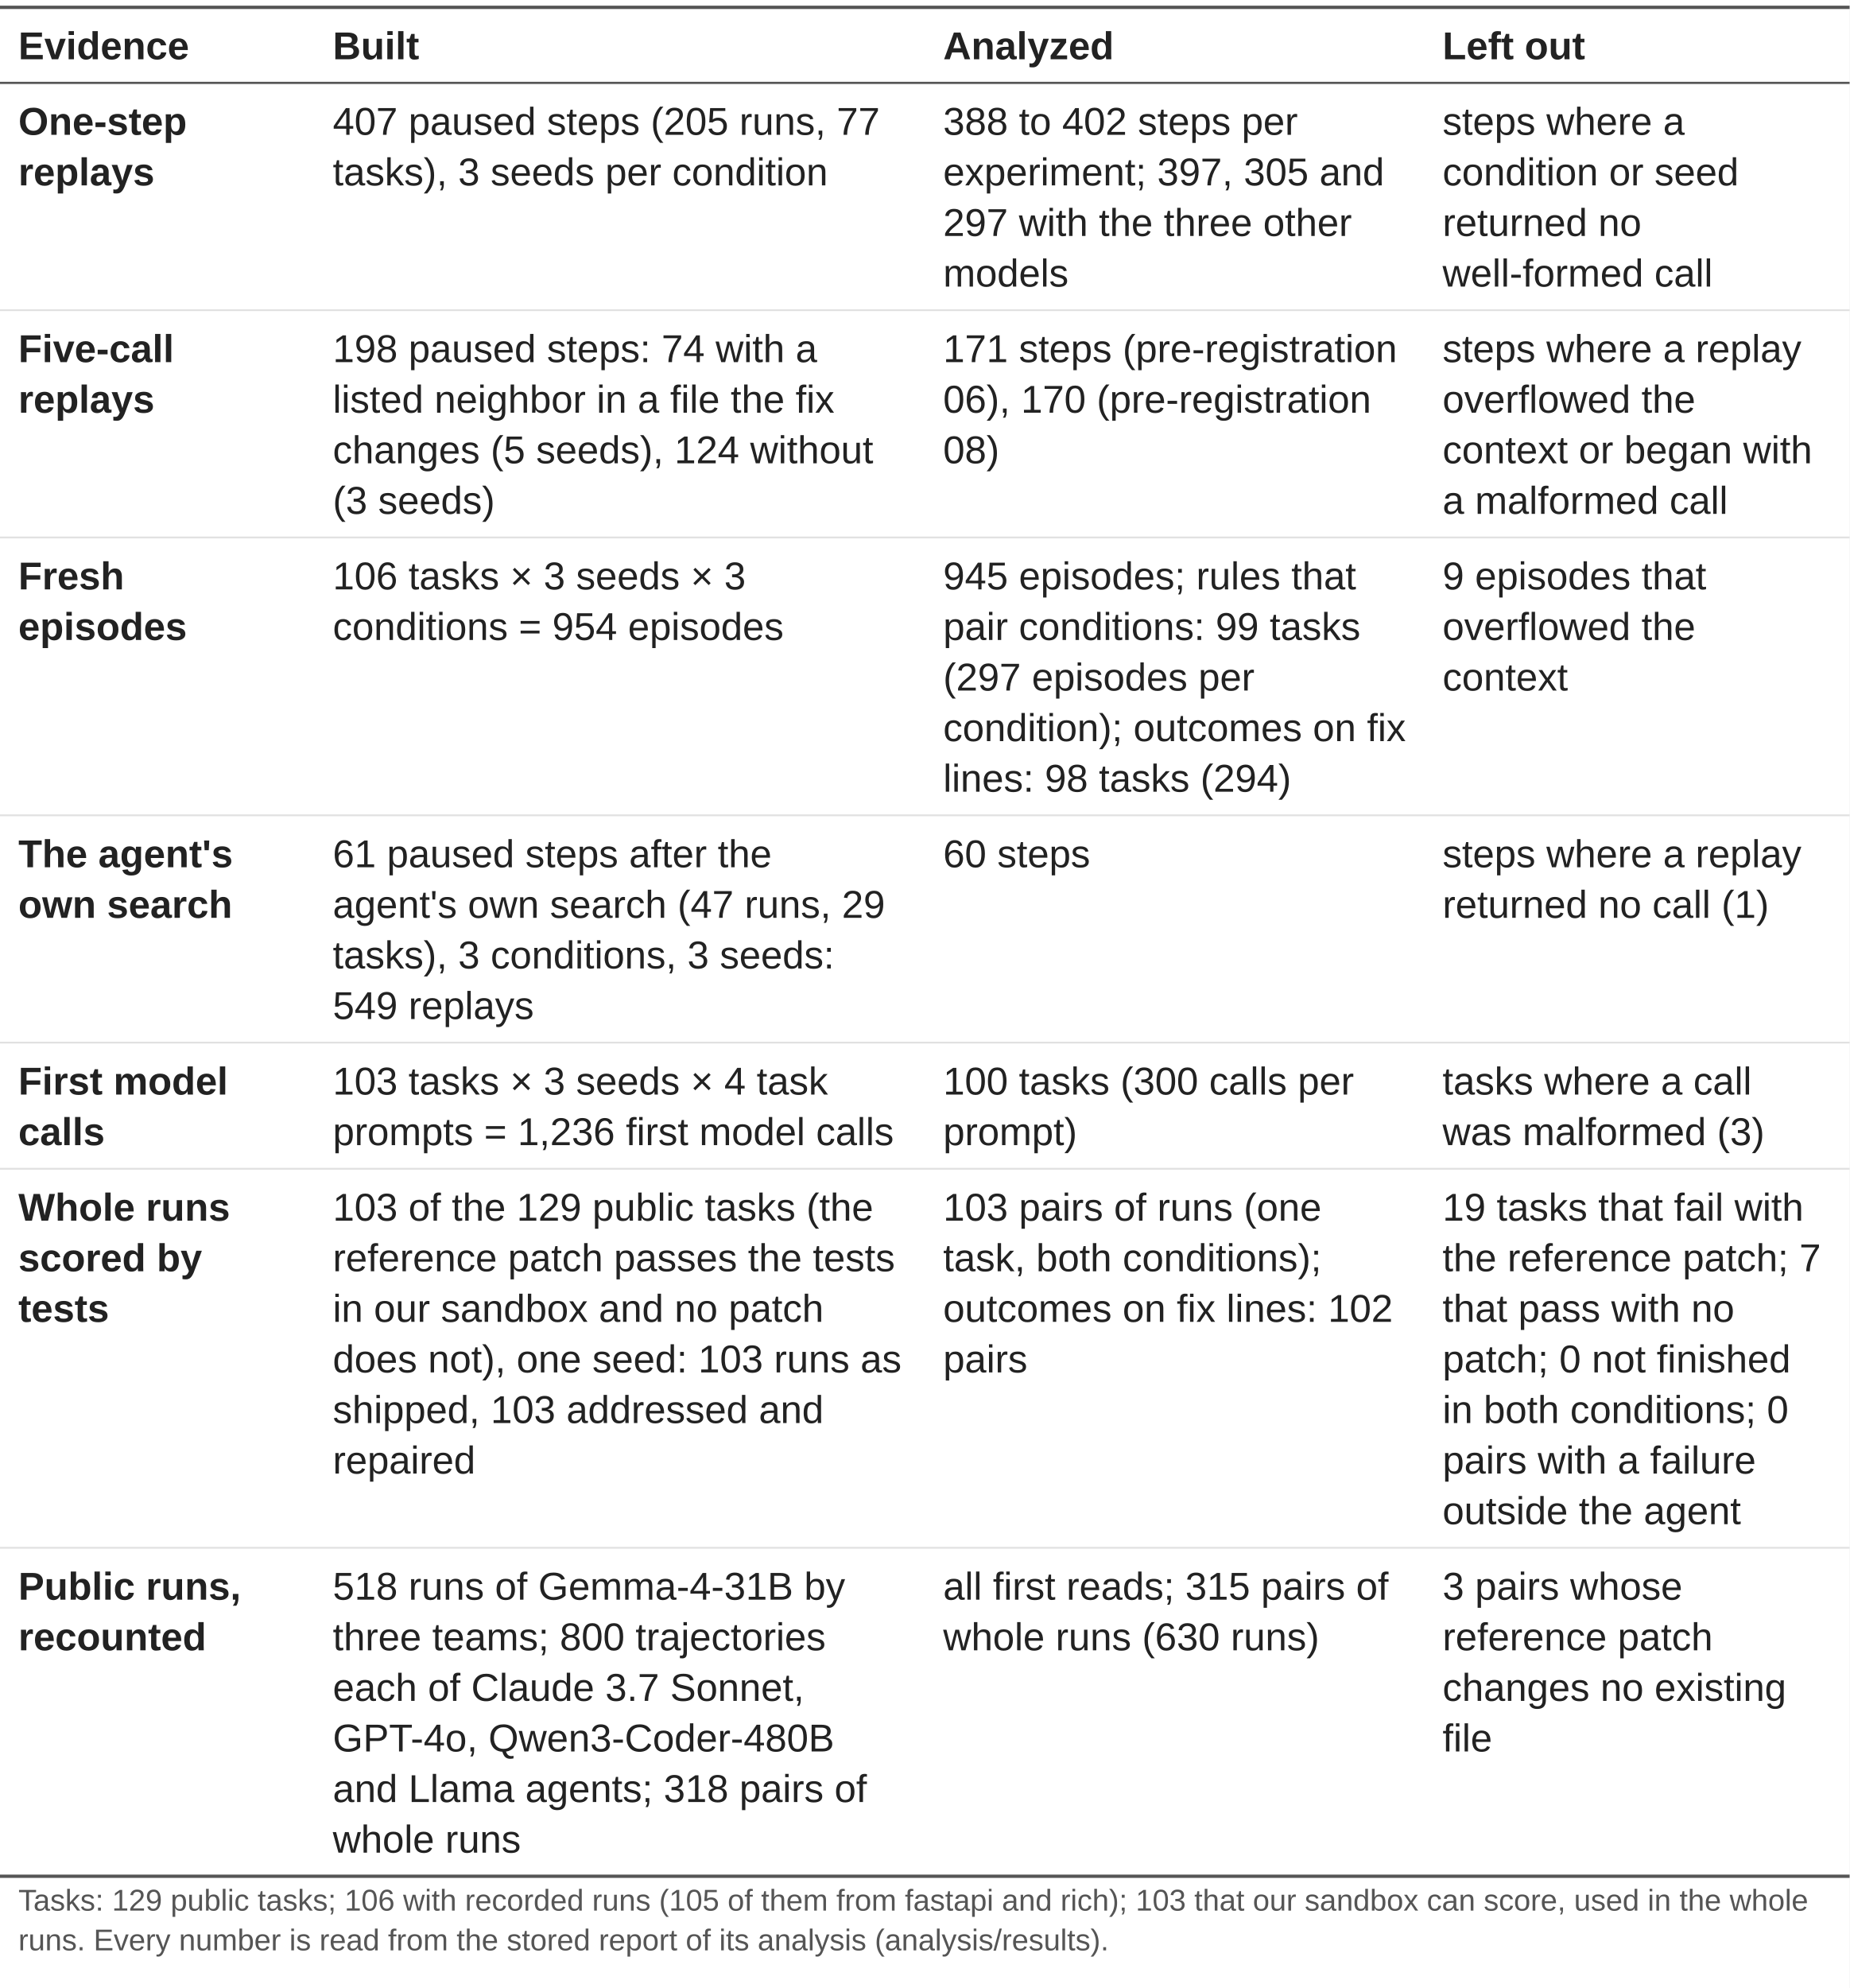
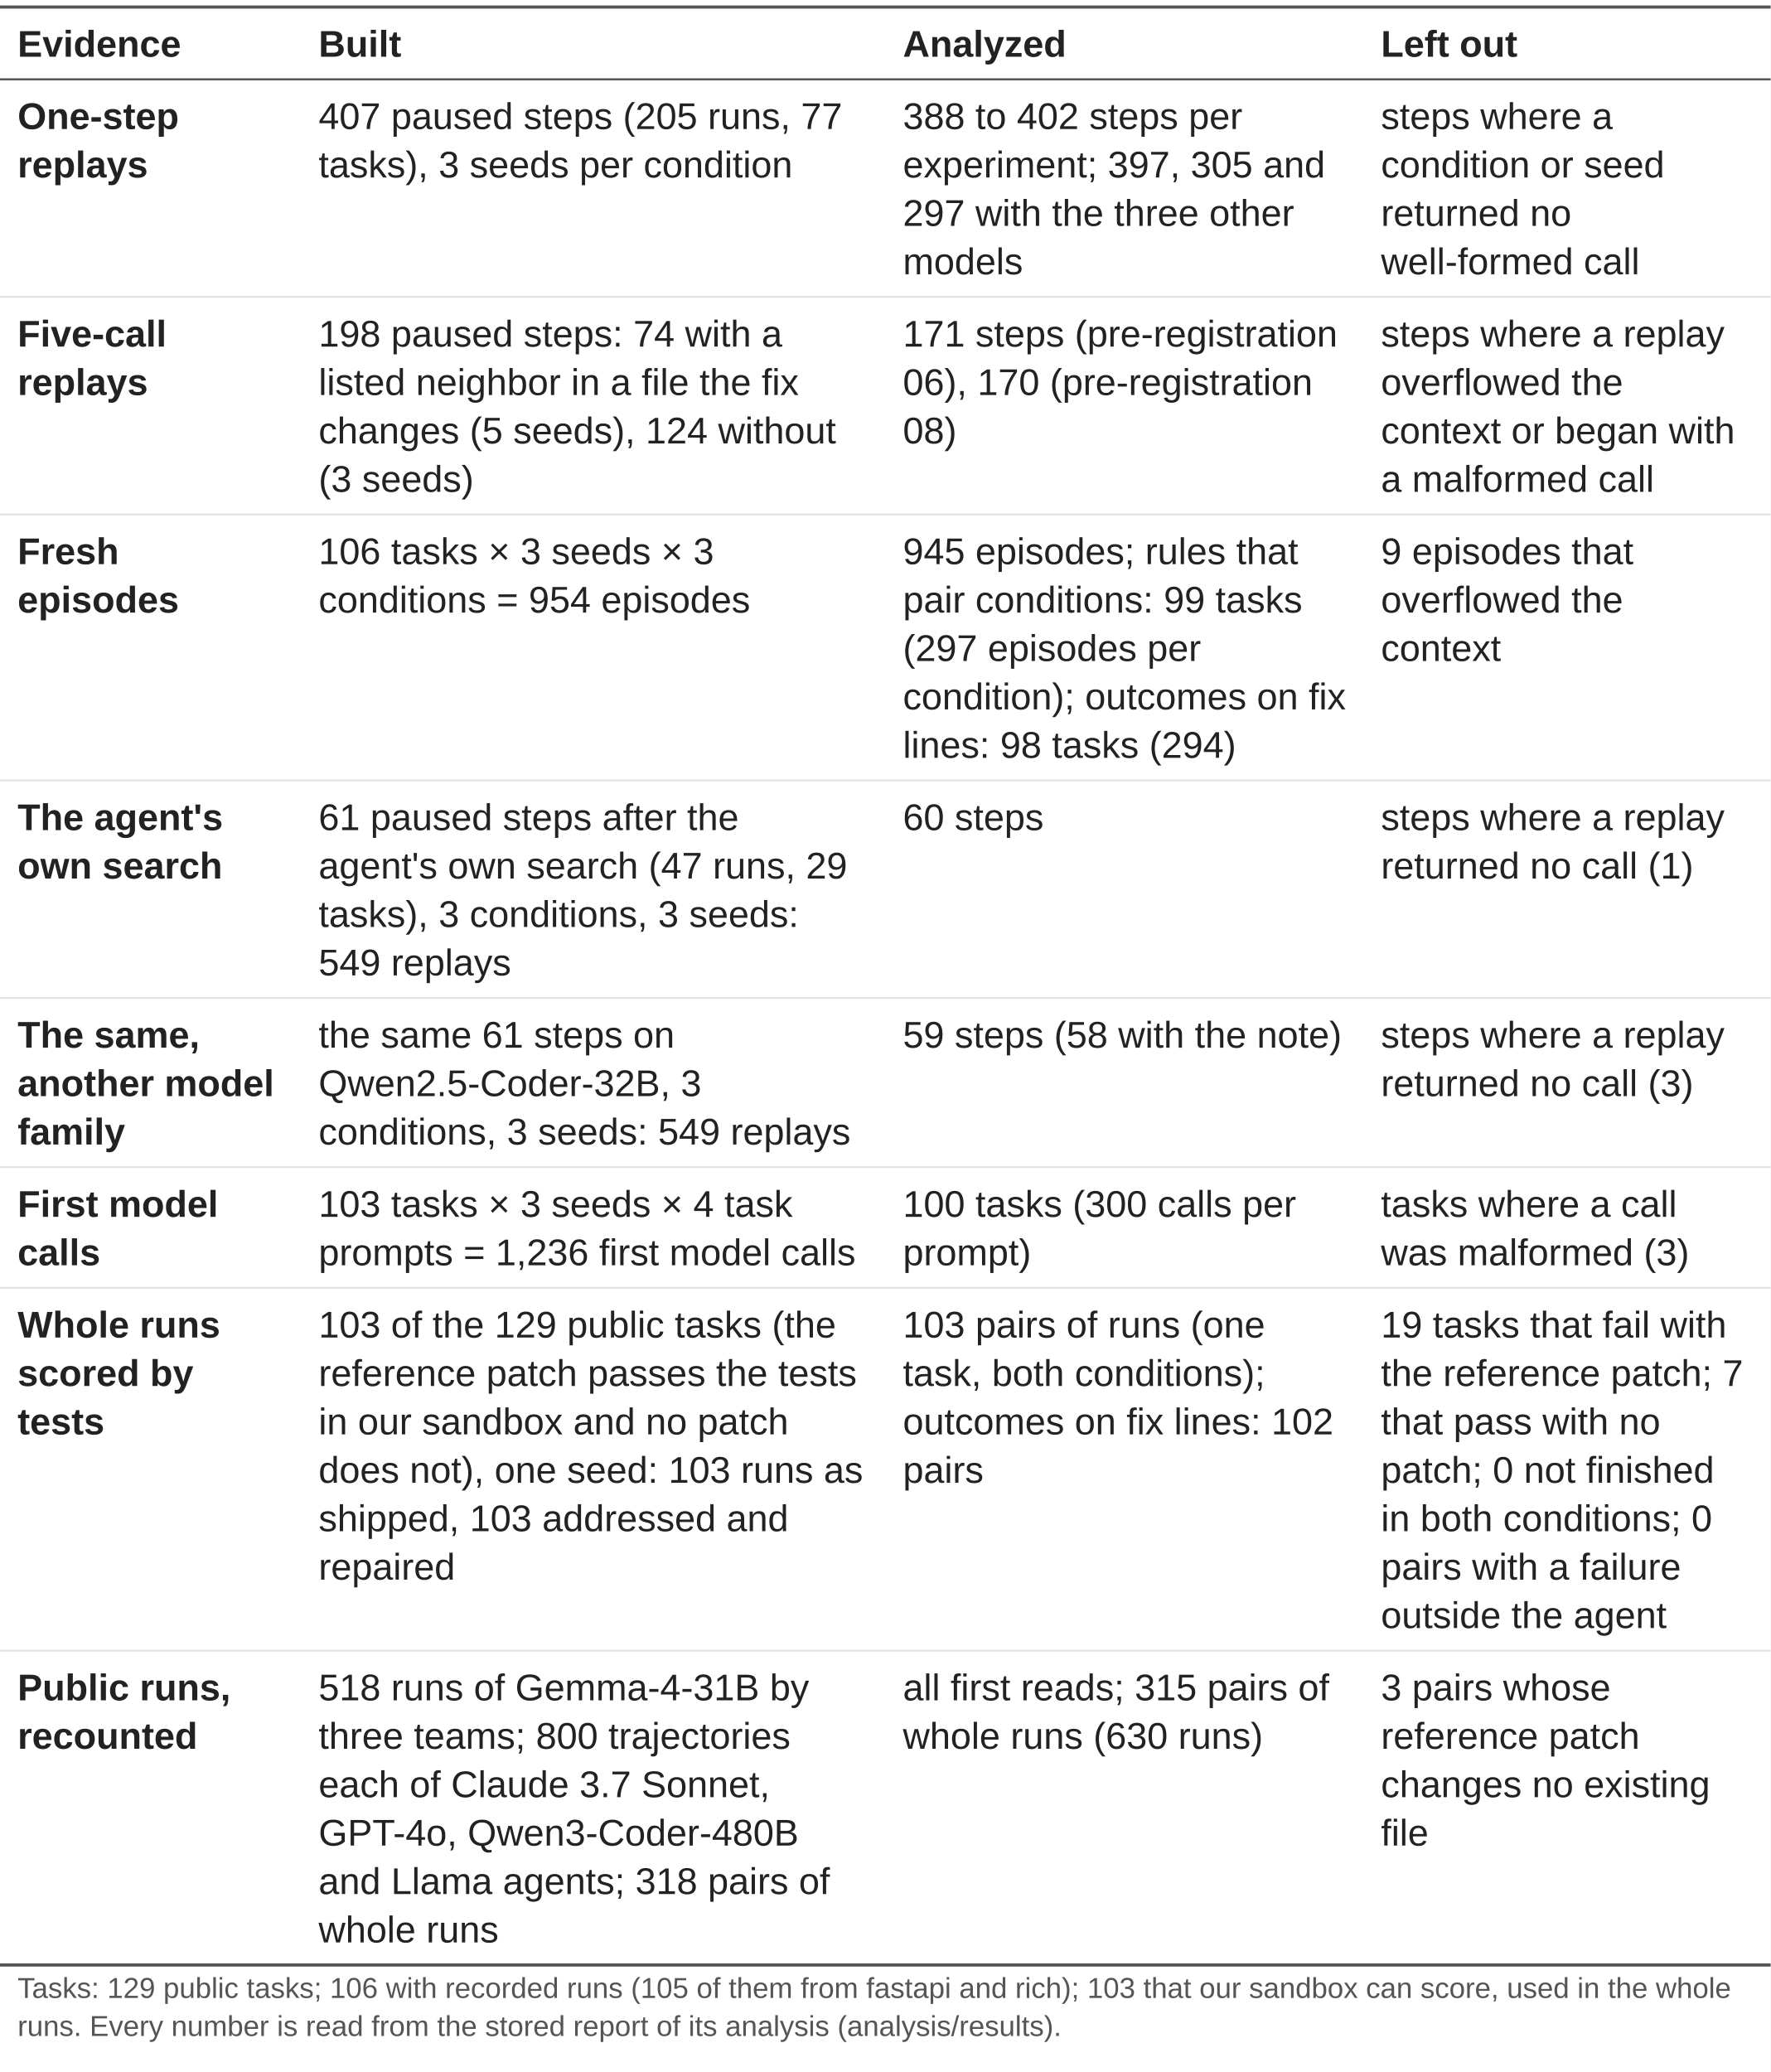
- <svg xmlns="http://www.w3.org/2000/svg" width="504pt" height="541.588pt" viewBox="0 0 504 541.588" version="1.1">
+ <svg xmlns="http://www.w3.org/2000/svg" width="504pt" height="589.728pt" viewBox="0 0 504 589.728" version="1.1">
  <defs>
    <style type="text/css">*{stroke-linejoin: round; stroke-linecap: butt}</style>
  </defs>
  <g id="figure_1">
    <g id="patch_1">
-       <path d="M 0 541.588  L 504 541.588  L 504 0  L 0 0  z " style="fill: #ffffff" />
+       <path d="M 0 589.728  L 504 589.728  L 504 0  L 0 0  z " style="fill: #ffffff" />
    </g>
    <g id="axes_1">
      <g id="line2d_1">
-         <path d="M 0 2  L 504 2  " clip-path="url(#p52f5d460af)" style="fill: none; stroke: #555555; stroke-width: 0.9; stroke-linecap: square" />
+         <path d="M 0 2  L 504 2  " clip-path="url(#p29c389ca75)" style="fill: none; stroke: #555555; stroke-width: 0.9; stroke-linecap: square" />
      </g>
      <g id="line2d_2">
-         <path d="M 0 22.58  L 504 22.58  " clip-path="url(#p52f5d460af)" style="fill: none; stroke: #555555; stroke-width: 0.6; stroke-linecap: square" />
+         <path d="M 0 22.58  L 504 22.58  " clip-path="url(#p29c389ca75)" style="fill: none; stroke: #555555; stroke-width: 0.6; stroke-linecap: square" />
      </g>
      <g id="line2d_3">
-         <path d="M 0 84.5  L 504 84.5  " clip-path="url(#p52f5d460af)" style="fill: none; stroke: #e1e1e1; stroke-width: 0.5; stroke-linecap: square" />
+         <path d="M 0 84.5  L 504 84.5  " clip-path="url(#p29c389ca75)" style="fill: none; stroke: #e1e1e1; stroke-width: 0.5; stroke-linecap: square" />
      </g>
      <g id="line2d_4">
-         <path d="M 0 146.42  L 504 146.42  " clip-path="url(#p52f5d460af)" style="fill: none; stroke: #e1e1e1; stroke-width: 0.5; stroke-linecap: square" />
+         <path d="M 0 146.42  L 504 146.42  " clip-path="url(#p29c389ca75)" style="fill: none; stroke: #e1e1e1; stroke-width: 0.5; stroke-linecap: square" />
      </g>
      <g id="line2d_5">
-         <path d="M 0 222.12  L 504 222.12  " clip-path="url(#p52f5d460af)" style="fill: none; stroke: #e1e1e1; stroke-width: 0.5; stroke-linecap: square" />
+         <path d="M 0 222.12  L 504 222.12  " clip-path="url(#p29c389ca75)" style="fill: none; stroke: #e1e1e1; stroke-width: 0.5; stroke-linecap: square" />
      </g>
      <g id="line2d_6">
-         <path d="M 0 284.04  L 504 284.04  " clip-path="url(#p52f5d460af)" style="fill: none; stroke: #e1e1e1; stroke-width: 0.5; stroke-linecap: square" />
+         <path d="M 0 284.04  L 504 284.04  " clip-path="url(#p29c389ca75)" style="fill: none; stroke: #e1e1e1; stroke-width: 0.5; stroke-linecap: square" />
      </g>
      <g id="line2d_7">
-         <path d="M 0 318.4  L 504 318.4  " clip-path="url(#p52f5d460af)" style="fill: none; stroke: #e1e1e1; stroke-width: 0.5; stroke-linecap: square" />
+         <path d="M 0 332.18  L 504 332.18  " clip-path="url(#p29c389ca75)" style="fill: none; stroke: #e1e1e1; stroke-width: 0.5; stroke-linecap: square" />
      </g>
      <g id="line2d_8">
-         <path d="M 0 421.66  L 504 421.66  " clip-path="url(#p52f5d460af)" style="fill: none; stroke: #e1e1e1; stroke-width: 0.5; stroke-linecap: square" />
+         <path d="M 0 366.54  L 504 366.54  " clip-path="url(#p29c389ca75)" style="fill: none; stroke: #e1e1e1; stroke-width: 0.5; stroke-linecap: square" />
      </g>
      <g id="line2d_9">
-         <path d="M 0 511.14  L 504 511.14  " clip-path="url(#p52f5d460af)" style="fill: none; stroke: #e1e1e1; stroke-width: 0.5; stroke-linecap: square" />
+         <path d="M 0 469.8  L 504 469.8  " clip-path="url(#p29c389ca75)" style="fill: none; stroke: #e1e1e1; stroke-width: 0.5; stroke-linecap: square" />
      </g>
      <g id="line2d_10">
-         <path d="M 0 511.14  L 504 511.14  " clip-path="url(#p52f5d460af)" style="fill: none; stroke: #555555; stroke-width: 0.9; stroke-linecap: square" />
+         <path d="M 0 559.28  L 504 559.28  " clip-path="url(#p29c389ca75)" style="fill: none; stroke: #e1e1e1; stroke-width: 0.5; stroke-linecap: square" />
+       </g>
+       <g id="line2d_11">
+         <path d="M 0 559.28  L 504 559.28  " clip-path="url(#p29c389ca75)" style="fill: none; stroke: #555555; stroke-width: 0.9; stroke-linecap: square" />
      </g>
      <g id="text_1">
        <text style="font-weight: 700; font-size: 10.6px; font-family: 'Arial', 'Helvetica', 'DejaVu Sans', sans-serif; text-anchor: start; fill: #222222" x="5" y="16.148" transform="rotate(-0 5 16.1484)">Evidence</text>
      </g>
      <g id="text_2">
        <text style="font-weight: 700; font-size: 10.6px; font-family: 'Arial', 'Helvetica', 'DejaVu Sans', sans-serif; text-anchor: start; fill: #222222" x="90.68" y="16.148" transform="rotate(-0 90.68 16.1484)">Built</text>
      </g>
      <g id="text_3">
        <text style="font-weight: 700; font-size: 10.6px; font-family: 'Arial', 'Helvetica', 'DejaVu Sans', sans-serif; text-anchor: start; fill: #222222" x="257" y="16.148" transform="rotate(-0 257 16.1484)">Analyzed</text>
      </g>
      <g id="text_4">
        <text style="font-weight: 700; font-size: 10.6px; font-family: 'Arial', 'Helvetica', 'DejaVu Sans', sans-serif; text-anchor: start; fill: #222222" x="393.08" y="16.148" transform="rotate(-0 393.08 16.1484)">Left out</text>
      </g>
      <g id="text_5">
        <text style="font-weight: 700; font-size: 10.6px; font-family: 'Arial', 'Helvetica', 'DejaVu Sans', sans-serif; text-anchor: start; fill: #222222" x="5" y="36.728" transform="rotate(-0 5 36.7284)">One-step</text>
      </g>
      <g id="text_6">
        <text style="font-weight: 700; font-size: 10.6px; font-family: 'Arial', 'Helvetica', 'DejaVu Sans', sans-serif; text-anchor: start; fill: #222222" x="5" y="50.508" transform="rotate(-0 5 50.5084)">replays</text>
      </g>
      <g id="text_7">
        <text style="font-size: 10.6px; font-family: 'Arial', 'Helvetica', 'DejaVu Sans', sans-serif; text-anchor: start; fill: #222222" x="90.68" y="36.728" transform="rotate(-0 90.68 36.7284)">407 paused steps (205 runs, 77</text>
      </g>
      <g id="text_8">
        <text style="font-size: 10.6px; font-family: 'Arial', 'Helvetica', 'DejaVu Sans', sans-serif; text-anchor: start; fill: #222222" x="90.68" y="50.508" transform="rotate(-0 90.68 50.5084)">tasks), 3 seeds per condition</text>
      </g>
      <g id="text_9">
        <text style="font-size: 10.6px; font-family: 'Arial', 'Helvetica', 'DejaVu Sans', sans-serif; text-anchor: start; fill: #222222" x="257" y="36.728" transform="rotate(-0 257 36.7284)">388 to 402 steps per</text>
      </g>
      <g id="text_10">
        <text style="font-size: 10.6px; font-family: 'Arial', 'Helvetica', 'DejaVu Sans', sans-serif; text-anchor: start; fill: #222222" x="257" y="50.508" transform="rotate(-0 257 50.5084)">experiment; 397, 305 and</text>
      </g>
      <g id="text_11">
        <text style="font-size: 10.6px; font-family: 'Arial', 'Helvetica', 'DejaVu Sans', sans-serif; text-anchor: start; fill: #222222" x="257" y="64.288" transform="rotate(-0 257 64.2884)">297 with the three other</text>
      </g>
      <g id="text_12">
        <text style="font-size: 10.6px; font-family: 'Arial', 'Helvetica', 'DejaVu Sans', sans-serif; text-anchor: start; fill: #222222" x="257" y="78.068" transform="rotate(-0 257 78.0684)">models</text>
      </g>
      <g id="text_13">
        <text style="font-size: 10.6px; font-family: 'Arial', 'Helvetica', 'DejaVu Sans', sans-serif; text-anchor: start; fill: #222222" x="393.08" y="36.728" transform="rotate(-0 393.08 36.7284)">steps where a</text>
      </g>
      <g id="text_14">
        <text style="font-size: 10.6px; font-family: 'Arial', 'Helvetica', 'DejaVu Sans', sans-serif; text-anchor: start; fill: #222222" x="393.08" y="50.508" transform="rotate(-0 393.08 50.5084)">condition or seed</text>
      </g>
      <g id="text_15">
        <text style="font-size: 10.6px; font-family: 'Arial', 'Helvetica', 'DejaVu Sans', sans-serif; text-anchor: start; fill: #222222" x="393.08" y="64.288" transform="rotate(-0 393.08 64.2884)">returned no</text>
      </g>
      <g id="text_16">
        <text style="font-size: 10.6px; font-family: 'Arial', 'Helvetica', 'DejaVu Sans', sans-serif; text-anchor: start; fill: #222222" x="393.08" y="78.068" transform="rotate(-0 393.08 78.0684)">well-formed call</text>
      </g>
      <g id="text_17">
        <text style="font-weight: 700; font-size: 10.6px; font-family: 'Arial', 'Helvetica', 'DejaVu Sans', sans-serif; text-anchor: start; fill: #222222" x="5" y="98.648" transform="rotate(-0 5 98.6484)">Five-call</text>
      </g>
      <g id="text_18">
        <text style="font-weight: 700; font-size: 10.6px; font-family: 'Arial', 'Helvetica', 'DejaVu Sans', sans-serif; text-anchor: start; fill: #222222" x="5" y="112.428" transform="rotate(-0 5 112.4284)">replays</text>
      </g>
      <g id="text_19">
        <text style="font-size: 10.6px; font-family: 'Arial', 'Helvetica', 'DejaVu Sans', sans-serif; text-anchor: start; fill: #222222" x="90.68" y="98.648" transform="rotate(-0 90.68 98.6484)">198 paused steps: 74 with a</text>
      </g>
      <g id="text_20">
        <text style="font-size: 10.6px; font-family: 'Arial', 'Helvetica', 'DejaVu Sans', sans-serif; text-anchor: start; fill: #222222" x="90.68" y="112.428" transform="rotate(-0 90.68 112.4284)">listed neighbor in a file the fix</text>
      </g>
      <g id="text_21">
        <text style="font-size: 10.6px; font-family: 'Arial', 'Helvetica', 'DejaVu Sans', sans-serif; text-anchor: start; fill: #222222" x="90.68" y="126.208" transform="rotate(-0 90.68 126.2084)">changes (5 seeds), 124 without</text>
      </g>
      <g id="text_22">
        <text style="font-size: 10.6px; font-family: 'Arial', 'Helvetica', 'DejaVu Sans', sans-serif; text-anchor: start; fill: #222222" x="90.68" y="139.988" transform="rotate(-0 90.68 139.9884)">(3 seeds)</text>
      </g>
      <g id="text_23">
        <text style="font-size: 10.6px; font-family: 'Arial', 'Helvetica', 'DejaVu Sans', sans-serif; text-anchor: start; fill: #222222" x="257" y="98.648" transform="rotate(-0 257 98.6484)">171 steps (pre-registration</text>
      </g>
      <g id="text_24">
        <text style="font-size: 10.6px; font-family: 'Arial', 'Helvetica', 'DejaVu Sans', sans-serif; text-anchor: start; fill: #222222" x="257" y="112.428" transform="rotate(-0 257 112.4284)">06), 170 (pre-registration</text>
      </g>
      <g id="text_25">
        <text style="font-size: 10.6px; font-family: 'Arial', 'Helvetica', 'DejaVu Sans', sans-serif; text-anchor: start; fill: #222222" x="257" y="126.208" transform="rotate(-0 257 126.2084)">08)</text>
      </g>
      <g id="text_26">
        <text style="font-size: 10.6px; font-family: 'Arial', 'Helvetica', 'DejaVu Sans', sans-serif; text-anchor: start; fill: #222222" x="393.08" y="98.648" transform="rotate(-0 393.08 98.6484)">steps where a replay</text>
      </g>
      <g id="text_27">
        <text style="font-size: 10.6px; font-family: 'Arial', 'Helvetica', 'DejaVu Sans', sans-serif; text-anchor: start; fill: #222222" x="393.08" y="112.428" transform="rotate(-0 393.08 112.4284)">overflowed the</text>
      </g>
      <g id="text_28">
        <text style="font-size: 10.6px; font-family: 'Arial', 'Helvetica', 'DejaVu Sans', sans-serif; text-anchor: start; fill: #222222" x="393.08" y="126.208" transform="rotate(-0 393.08 126.2084)">context or began with</text>
      </g>
      <g id="text_29">
        <text style="font-size: 10.6px; font-family: 'Arial', 'Helvetica', 'DejaVu Sans', sans-serif; text-anchor: start; fill: #222222" x="393.08" y="139.988" transform="rotate(-0 393.08 139.9884)">a malformed call</text>
      </g>
      <g id="text_30">
        <text style="font-weight: 700; font-size: 10.6px; font-family: 'Arial', 'Helvetica', 'DejaVu Sans', sans-serif; text-anchor: start; fill: #222222" x="5" y="160.568" transform="rotate(-0 5 160.5684)">Fresh</text>
      </g>
      <g id="text_31">
        <text style="font-weight: 700; font-size: 10.6px; font-family: 'Arial', 'Helvetica', 'DejaVu Sans', sans-serif; text-anchor: start; fill: #222222" x="5" y="174.348" transform="rotate(-0 5 174.3484)">episodes</text>
      </g>
      <g id="text_32">
        <text style="font-size: 10.6px; font-family: 'Arial', 'Helvetica', 'DejaVu Sans', sans-serif; text-anchor: start; fill: #222222" x="90.68" y="160.568" transform="rotate(-0 90.68 160.5684)">106 tasks × 3 seeds × 3</text>
      </g>
      <g id="text_33">
        <text style="font-size: 10.6px; font-family: 'Arial', 'Helvetica', 'DejaVu Sans', sans-serif; text-anchor: start; fill: #222222" x="90.68" y="174.348" transform="rotate(-0 90.68 174.3484)">conditions = 954 episodes</text>
      </g>
      <g id="text_34">
        <text style="font-size: 10.6px; font-family: 'Arial', 'Helvetica', 'DejaVu Sans', sans-serif; text-anchor: start; fill: #222222" x="257" y="160.568" transform="rotate(-0 257 160.5684)">945 episodes; rules that</text>
      </g>
      <g id="text_35">
        <text style="font-size: 10.6px; font-family: 'Arial', 'Helvetica', 'DejaVu Sans', sans-serif; text-anchor: start; fill: #222222" x="257" y="174.348" transform="rotate(-0 257 174.3484)">pair conditions: 99 tasks</text>
      </g>
      <g id="text_36">
        <text style="font-size: 10.6px; font-family: 'Arial', 'Helvetica', 'DejaVu Sans', sans-serif; text-anchor: start; fill: #222222" x="257" y="188.128" transform="rotate(-0 257 188.1284)">(297 episodes per</text>
      </g>
      <g id="text_37">
        <text style="font-size: 10.6px; font-family: 'Arial', 'Helvetica', 'DejaVu Sans', sans-serif; text-anchor: start; fill: #222222" x="257" y="201.908" transform="rotate(-0 257 201.9084)">condition); outcomes on fix</text>
      </g>
      <g id="text_38">
        <text style="font-size: 10.6px; font-family: 'Arial', 'Helvetica', 'DejaVu Sans', sans-serif; text-anchor: start; fill: #222222" x="257" y="215.688" transform="rotate(-0 257 215.6884)">lines: 98 tasks (294)</text>
      </g>
      <g id="text_39">
        <text style="font-size: 10.6px; font-family: 'Arial', 'Helvetica', 'DejaVu Sans', sans-serif; text-anchor: start; fill: #222222" x="393.08" y="160.568" transform="rotate(-0 393.08 160.5684)">9 episodes that</text>
      </g>
      <g id="text_40">
        <text style="font-size: 10.6px; font-family: 'Arial', 'Helvetica', 'DejaVu Sans', sans-serif; text-anchor: start; fill: #222222" x="393.08" y="174.348" transform="rotate(-0 393.08 174.3484)">overflowed the</text>
      </g>
      <g id="text_41">
        <text style="font-size: 10.6px; font-family: 'Arial', 'Helvetica', 'DejaVu Sans', sans-serif; text-anchor: start; fill: #222222" x="393.08" y="188.128" transform="rotate(-0 393.08 188.1284)">context</text>
      </g>
      <g id="text_42">
        <text style="font-weight: 700; font-size: 10.6px; font-family: 'Arial', 'Helvetica', 'DejaVu Sans', sans-serif; text-anchor: start; fill: #222222" x="5" y="236.268" transform="rotate(-0 5 236.2684)">The agent's</text>
      </g>
      <g id="text_43">
        <text style="font-weight: 700; font-size: 10.6px; font-family: 'Arial', 'Helvetica', 'DejaVu Sans', sans-serif; text-anchor: start; fill: #222222" x="5" y="250.048" transform="rotate(-0 5 250.0484)">own search</text>
      </g>
      <g id="text_44">
        <text style="font-size: 10.6px; font-family: 'Arial', 'Helvetica', 'DejaVu Sans', sans-serif; text-anchor: start; fill: #222222" x="90.68" y="236.268" transform="rotate(-0 90.68 236.2684)">61 paused steps after the</text>
      </g>
      <g id="text_45">
        <text style="font-size: 10.6px; font-family: 'Arial', 'Helvetica', 'DejaVu Sans', sans-serif; text-anchor: start; fill: #222222" x="90.68" y="250.048" transform="rotate(-0 90.68 250.0484)">agent's own search (47 runs, 29</text>
      </g>
      <g id="text_46">
        <text style="font-size: 10.6px; font-family: 'Arial', 'Helvetica', 'DejaVu Sans', sans-serif; text-anchor: start; fill: #222222" x="90.68" y="263.828" transform="rotate(-0 90.68 263.8284)">tasks), 3 conditions, 3 seeds:</text>
      </g>
      <g id="text_47">
        <text style="font-size: 10.6px; font-family: 'Arial', 'Helvetica', 'DejaVu Sans', sans-serif; text-anchor: start; fill: #222222" x="90.68" y="277.608" transform="rotate(-0 90.68 277.6084)">549 replays</text>
      </g>
      <g id="text_48">
        <text style="font-size: 10.6px; font-family: 'Arial', 'Helvetica', 'DejaVu Sans', sans-serif; text-anchor: start; fill: #222222" x="257" y="236.268" transform="rotate(-0 257 236.2684)">60 steps</text>
      </g>
      <g id="text_49">
        <text style="font-size: 10.6px; font-family: 'Arial', 'Helvetica', 'DejaVu Sans', sans-serif; text-anchor: start; fill: #222222" x="393.08" y="236.268" transform="rotate(-0 393.08 236.2684)">steps where a replay</text>
      </g>
      <g id="text_50">
        <text style="font-size: 10.6px; font-family: 'Arial', 'Helvetica', 'DejaVu Sans', sans-serif; text-anchor: start; fill: #222222" x="393.08" y="250.048" transform="rotate(-0 393.08 250.0484)">returned no call (1)</text>
      </g>
      <g id="text_51">
-         <text style="font-weight: 700; font-size: 10.6px; font-family: 'Arial', 'Helvetica', 'DejaVu Sans', sans-serif; text-anchor: start; fill: #222222" x="5" y="298.188" transform="rotate(-0 5 298.1884)">First model</text>
+         <text style="font-weight: 700; font-size: 10.6px; font-family: 'Arial', 'Helvetica', 'DejaVu Sans', sans-serif; text-anchor: start; fill: #222222" x="5" y="298.188" transform="rotate(-0 5 298.1884)">The same,</text>
      </g>
      <g id="text_52">
-         <text style="font-weight: 700; font-size: 10.6px; font-family: 'Arial', 'Helvetica', 'DejaVu Sans', sans-serif; text-anchor: start; fill: #222222" x="5" y="311.968" transform="rotate(-0 5 311.9684)">calls</text>
+         <text style="font-weight: 700; font-size: 10.6px; font-family: 'Arial', 'Helvetica', 'DejaVu Sans', sans-serif; text-anchor: start; fill: #222222" x="5" y="311.968" transform="rotate(-0 5 311.9684)">another model</text>
      </g>
      <g id="text_53">
-         <text style="font-size: 10.6px; font-family: 'Arial', 'Helvetica', 'DejaVu Sans', sans-serif; text-anchor: start; fill: #222222" x="90.68" y="298.188" transform="rotate(-0 90.68 298.1884)">103 tasks × 3 seeds × 4 task</text>
+         <text style="font-weight: 700; font-size: 10.6px; font-family: 'Arial', 'Helvetica', 'DejaVu Sans', sans-serif; text-anchor: start; fill: #222222" x="5" y="325.748" transform="rotate(-0 5 325.7484)">family</text>
      </g>
      <g id="text_54">
-         <text style="font-size: 10.6px; font-family: 'Arial', 'Helvetica', 'DejaVu Sans', sans-serif; text-anchor: start; fill: #222222" x="90.68" y="311.968" transform="rotate(-0 90.68 311.9684)">prompts = 1,236 first model calls</text>
+         <text style="font-size: 10.6px; font-family: 'Arial', 'Helvetica', 'DejaVu Sans', sans-serif; text-anchor: start; fill: #222222" x="90.68" y="298.188" transform="rotate(-0 90.68 298.1884)">the same 61 steps on</text>
      </g>
      <g id="text_55">
-         <text style="font-size: 10.6px; font-family: 'Arial', 'Helvetica', 'DejaVu Sans', sans-serif; text-anchor: start; fill: #222222" x="257" y="298.188" transform="rotate(-0 257 298.1884)">100 tasks (300 calls per</text>
+         <text style="font-size: 10.6px; font-family: 'Arial', 'Helvetica', 'DejaVu Sans', sans-serif; text-anchor: start; fill: #222222" x="90.68" y="311.968" transform="rotate(-0 90.68 311.9684)">Qwen2.5-Coder-32B, 3</text>
      </g>
      <g id="text_56">
-         <text style="font-size: 10.6px; font-family: 'Arial', 'Helvetica', 'DejaVu Sans', sans-serif; text-anchor: start; fill: #222222" x="257" y="311.968" transform="rotate(-0 257 311.9684)">prompt)</text>
+         <text style="font-size: 10.6px; font-family: 'Arial', 'Helvetica', 'DejaVu Sans', sans-serif; text-anchor: start; fill: #222222" x="90.68" y="325.748" transform="rotate(-0 90.68 325.7484)">conditions, 3 seeds: 549 replays</text>
      </g>
      <g id="text_57">
-         <text style="font-size: 10.6px; font-family: 'Arial', 'Helvetica', 'DejaVu Sans', sans-serif; text-anchor: start; fill: #222222" x="393.08" y="298.188" transform="rotate(-0 393.08 298.1884)">tasks where a call</text>
+         <text style="font-size: 10.6px; font-family: 'Arial', 'Helvetica', 'DejaVu Sans', sans-serif; text-anchor: start; fill: #222222" x="257" y="298.188" transform="rotate(-0 257 298.1884)">59 steps (58 with the note)</text>
      </g>
      <g id="text_58">
-         <text style="font-size: 10.6px; font-family: 'Arial', 'Helvetica', 'DejaVu Sans', sans-serif; text-anchor: start; fill: #222222" x="393.08" y="311.968" transform="rotate(-0 393.08 311.9684)">was malformed (3)</text>
+         <text style="font-size: 10.6px; font-family: 'Arial', 'Helvetica', 'DejaVu Sans', sans-serif; text-anchor: start; fill: #222222" x="393.08" y="298.188" transform="rotate(-0 393.08 298.1884)">steps where a replay</text>
      </g>
      <g id="text_59">
-         <text style="font-weight: 700; font-size: 10.6px; font-family: 'Arial', 'Helvetica', 'DejaVu Sans', sans-serif; text-anchor: start; fill: #222222" x="5" y="332.548" transform="rotate(-0 5 332.5484)">Whole runs</text>
+         <text style="font-size: 10.6px; font-family: 'Arial', 'Helvetica', 'DejaVu Sans', sans-serif; text-anchor: start; fill: #222222" x="393.08" y="311.968" transform="rotate(-0 393.08 311.9684)">returned no call (3)</text>
      </g>
      <g id="text_60">
-         <text style="font-weight: 700; font-size: 10.6px; font-family: 'Arial', 'Helvetica', 'DejaVu Sans', sans-serif; text-anchor: start; fill: #222222" x="5" y="346.328" transform="rotate(-0 5 346.3284)">scored by</text>
+         <text style="font-weight: 700; font-size: 10.6px; font-family: 'Arial', 'Helvetica', 'DejaVu Sans', sans-serif; text-anchor: start; fill: #222222" x="5" y="346.328" transform="rotate(-0 5 346.3284)">First model</text>
      </g>
      <g id="text_61">
-         <text style="font-weight: 700; font-size: 10.6px; font-family: 'Arial', 'Helvetica', 'DejaVu Sans', sans-serif; text-anchor: start; fill: #222222" x="5" y="360.108" transform="rotate(-0 5 360.1084)">tests</text>
+         <text style="font-weight: 700; font-size: 10.6px; font-family: 'Arial', 'Helvetica', 'DejaVu Sans', sans-serif; text-anchor: start; fill: #222222" x="5" y="360.108" transform="rotate(-0 5 360.1084)">calls</text>
      </g>
      <g id="text_62">
-         <text style="font-size: 10.6px; font-family: 'Arial', 'Helvetica', 'DejaVu Sans', sans-serif; text-anchor: start; fill: #222222" x="90.68" y="332.548" transform="rotate(-0 90.68 332.5484)">103 of the 129 public tasks (the</text>
+         <text style="font-size: 10.6px; font-family: 'Arial', 'Helvetica', 'DejaVu Sans', sans-serif; text-anchor: start; fill: #222222" x="90.68" y="346.328" transform="rotate(-0 90.68 346.3284)">103 tasks × 3 seeds × 4 task</text>
      </g>
      <g id="text_63">
-         <text style="font-size: 10.6px; font-family: 'Arial', 'Helvetica', 'DejaVu Sans', sans-serif; text-anchor: start; fill: #222222" x="90.68" y="346.328" transform="rotate(-0 90.68 346.3284)">reference patch passes the tests</text>
+         <text style="font-size: 10.6px; font-family: 'Arial', 'Helvetica', 'DejaVu Sans', sans-serif; text-anchor: start; fill: #222222" x="90.68" y="360.108" transform="rotate(-0 90.68 360.1084)">prompts = 1,236 first model calls</text>
      </g>
      <g id="text_64">
-         <text style="font-size: 10.6px; font-family: 'Arial', 'Helvetica', 'DejaVu Sans', sans-serif; text-anchor: start; fill: #222222" x="90.68" y="360.108" transform="rotate(-0 90.68 360.1084)">in our sandbox and no patch</text>
+         <text style="font-size: 10.6px; font-family: 'Arial', 'Helvetica', 'DejaVu Sans', sans-serif; text-anchor: start; fill: #222222" x="257" y="346.328" transform="rotate(-0 257 346.3284)">100 tasks (300 calls per</text>
      </g>
      <g id="text_65">
-         <text style="font-size: 10.6px; font-family: 'Arial', 'Helvetica', 'DejaVu Sans', sans-serif; text-anchor: start; fill: #222222" x="90.68" y="373.888" transform="rotate(-0 90.68 373.8884)">does not), one seed: 103 runs as</text>
+         <text style="font-size: 10.6px; font-family: 'Arial', 'Helvetica', 'DejaVu Sans', sans-serif; text-anchor: start; fill: #222222" x="257" y="360.108" transform="rotate(-0 257 360.1084)">prompt)</text>
      </g>
      <g id="text_66">
-         <text style="font-size: 10.6px; font-family: 'Arial', 'Helvetica', 'DejaVu Sans', sans-serif; text-anchor: start; fill: #222222" x="90.68" y="387.668" transform="rotate(-0 90.68 387.6684)">shipped, 103 addressed and</text>
+         <text style="font-size: 10.6px; font-family: 'Arial', 'Helvetica', 'DejaVu Sans', sans-serif; text-anchor: start; fill: #222222" x="393.08" y="346.328" transform="rotate(-0 393.08 346.3284)">tasks where a call</text>
      </g>
      <g id="text_67">
-         <text style="font-size: 10.6px; font-family: 'Arial', 'Helvetica', 'DejaVu Sans', sans-serif; text-anchor: start; fill: #222222" x="90.68" y="401.448" transform="rotate(-0 90.68 401.4484)">repaired</text>
+         <text style="font-size: 10.6px; font-family: 'Arial', 'Helvetica', 'DejaVu Sans', sans-serif; text-anchor: start; fill: #222222" x="393.08" y="360.108" transform="rotate(-0 393.08 360.1084)">was malformed (3)</text>
      </g>
      <g id="text_68">
-         <text style="font-size: 10.6px; font-family: 'Arial', 'Helvetica', 'DejaVu Sans', sans-serif; text-anchor: start; fill: #222222" x="257" y="332.548" transform="rotate(-0 257 332.5484)">103 pairs of runs (one</text>
+         <text style="font-weight: 700; font-size: 10.6px; font-family: 'Arial', 'Helvetica', 'DejaVu Sans', sans-serif; text-anchor: start; fill: #222222" x="5" y="380.688" transform="rotate(-0 5 380.6884)">Whole runs</text>
      </g>
      <g id="text_69">
-         <text style="font-size: 10.6px; font-family: 'Arial', 'Helvetica', 'DejaVu Sans', sans-serif; text-anchor: start; fill: #222222" x="257" y="346.328" transform="rotate(-0 257 346.3284)">task, both conditions);</text>
+         <text style="font-weight: 700; font-size: 10.6px; font-family: 'Arial', 'Helvetica', 'DejaVu Sans', sans-serif; text-anchor: start; fill: #222222" x="5" y="394.468" transform="rotate(-0 5 394.4684)">scored by</text>
      </g>
      <g id="text_70">
-         <text style="font-size: 10.6px; font-family: 'Arial', 'Helvetica', 'DejaVu Sans', sans-serif; text-anchor: start; fill: #222222" x="257" y="360.108" transform="rotate(-0 257 360.1084)">outcomes on fix lines: 102</text>
+         <text style="font-weight: 700; font-size: 10.6px; font-family: 'Arial', 'Helvetica', 'DejaVu Sans', sans-serif; text-anchor: start; fill: #222222" x="5" y="408.248" transform="rotate(-0 5 408.2484)">tests</text>
      </g>
      <g id="text_71">
-         <text style="font-size: 10.6px; font-family: 'Arial', 'Helvetica', 'DejaVu Sans', sans-serif; text-anchor: start; fill: #222222" x="257" y="373.888" transform="rotate(-0 257 373.8884)">pairs</text>
+         <text style="font-size: 10.6px; font-family: 'Arial', 'Helvetica', 'DejaVu Sans', sans-serif; text-anchor: start; fill: #222222" x="90.68" y="380.688" transform="rotate(-0 90.68 380.6884)">103 of the 129 public tasks (the</text>
      </g>
      <g id="text_72">
-         <text style="font-size: 10.6px; font-family: 'Arial', 'Helvetica', 'DejaVu Sans', sans-serif; text-anchor: start; fill: #222222" x="393.08" y="332.548" transform="rotate(-0 393.08 332.5484)">19 tasks that fail with</text>
+         <text style="font-size: 10.6px; font-family: 'Arial', 'Helvetica', 'DejaVu Sans', sans-serif; text-anchor: start; fill: #222222" x="90.68" y="394.468" transform="rotate(-0 90.68 394.4684)">reference patch passes the tests</text>
      </g>
      <g id="text_73">
-         <text style="font-size: 10.6px; font-family: 'Arial', 'Helvetica', 'DejaVu Sans', sans-serif; text-anchor: start; fill: #222222" x="393.08" y="346.328" transform="rotate(-0 393.08 346.3284)">the reference patch; 7</text>
+         <text style="font-size: 10.6px; font-family: 'Arial', 'Helvetica', 'DejaVu Sans', sans-serif; text-anchor: start; fill: #222222" x="90.68" y="408.248" transform="rotate(-0 90.68 408.2484)">in our sandbox and no patch</text>
      </g>
      <g id="text_74">
-         <text style="font-size: 10.6px; font-family: 'Arial', 'Helvetica', 'DejaVu Sans', sans-serif; text-anchor: start; fill: #222222" x="393.08" y="360.108" transform="rotate(-0 393.08 360.1084)">that pass with no</text>
+         <text style="font-size: 10.6px; font-family: 'Arial', 'Helvetica', 'DejaVu Sans', sans-serif; text-anchor: start; fill: #222222" x="90.68" y="422.028" transform="rotate(-0 90.68 422.0284)">does not), one seed: 103 runs as</text>
      </g>
      <g id="text_75">
-         <text style="font-size: 10.6px; font-family: 'Arial', 'Helvetica', 'DejaVu Sans', sans-serif; text-anchor: start; fill: #222222" x="393.08" y="373.888" transform="rotate(-0 393.08 373.8884)">patch; 0 not finished</text>
+         <text style="font-size: 10.6px; font-family: 'Arial', 'Helvetica', 'DejaVu Sans', sans-serif; text-anchor: start; fill: #222222" x="90.68" y="435.808" transform="rotate(-0 90.68 435.8084)">shipped, 103 addressed and</text>
      </g>
      <g id="text_76">
-         <text style="font-size: 10.6px; font-family: 'Arial', 'Helvetica', 'DejaVu Sans', sans-serif; text-anchor: start; fill: #222222" x="393.08" y="387.668" transform="rotate(-0 393.08 387.6684)">in both conditions; 0</text>
+         <text style="font-size: 10.6px; font-family: 'Arial', 'Helvetica', 'DejaVu Sans', sans-serif; text-anchor: start; fill: #222222" x="90.68" y="449.588" transform="rotate(-0 90.68 449.5884)">repaired</text>
      </g>
      <g id="text_77">
-         <text style="font-size: 10.6px; font-family: 'Arial', 'Helvetica', 'DejaVu Sans', sans-serif; text-anchor: start; fill: #222222" x="393.08" y="401.448" transform="rotate(-0 393.08 401.4484)">pairs with a failure</text>
+         <text style="font-size: 10.6px; font-family: 'Arial', 'Helvetica', 'DejaVu Sans', sans-serif; text-anchor: start; fill: #222222" x="257" y="380.688" transform="rotate(-0 257 380.6884)">103 pairs of runs (one</text>
      </g>
      <g id="text_78">
-         <text style="font-size: 10.6px; font-family: 'Arial', 'Helvetica', 'DejaVu Sans', sans-serif; text-anchor: start; fill: #222222" x="393.08" y="415.228" transform="rotate(-0 393.08 415.2284)">outside the agent</text>
+         <text style="font-size: 10.6px; font-family: 'Arial', 'Helvetica', 'DejaVu Sans', sans-serif; text-anchor: start; fill: #222222" x="257" y="394.468" transform="rotate(-0 257 394.4684)">task, both conditions);</text>
      </g>
      <g id="text_79">
-         <text style="font-weight: 700; font-size: 10.6px; font-family: 'Arial', 'Helvetica', 'DejaVu Sans', sans-serif; text-anchor: start; fill: #222222" x="5" y="435.808" transform="rotate(-0 5 435.8084)">Public runs,</text>
+         <text style="font-size: 10.6px; font-family: 'Arial', 'Helvetica', 'DejaVu Sans', sans-serif; text-anchor: start; fill: #222222" x="257" y="408.248" transform="rotate(-0 257 408.2484)">outcomes on fix lines: 102</text>
      </g>
      <g id="text_80">
-         <text style="font-weight: 700; font-size: 10.6px; font-family: 'Arial', 'Helvetica', 'DejaVu Sans', sans-serif; text-anchor: start; fill: #222222" x="5" y="449.588" transform="rotate(-0 5 449.5884)">recounted</text>
+         <text style="font-size: 10.6px; font-family: 'Arial', 'Helvetica', 'DejaVu Sans', sans-serif; text-anchor: start; fill: #222222" x="257" y="422.028" transform="rotate(-0 257 422.0284)">pairs</text>
      </g>
      <g id="text_81">
-         <text style="font-size: 10.6px; font-family: 'Arial', 'Helvetica', 'DejaVu Sans', sans-serif; text-anchor: start; fill: #222222" x="90.68" y="435.808" transform="rotate(-0 90.68 435.8084)">518 runs of Gemma-4-31B by</text>
+         <text style="font-size: 10.6px; font-family: 'Arial', 'Helvetica', 'DejaVu Sans', sans-serif; text-anchor: start; fill: #222222" x="393.08" y="380.688" transform="rotate(-0 393.08 380.6884)">19 tasks that fail with</text>
      </g>
      <g id="text_82">
-         <text style="font-size: 10.6px; font-family: 'Arial', 'Helvetica', 'DejaVu Sans', sans-serif; text-anchor: start; fill: #222222" x="90.68" y="449.588" transform="rotate(-0 90.68 449.5884)">three teams; 800 trajectories</text>
+         <text style="font-size: 10.6px; font-family: 'Arial', 'Helvetica', 'DejaVu Sans', sans-serif; text-anchor: start; fill: #222222" x="393.08" y="394.468" transform="rotate(-0 393.08 394.4684)">the reference patch; 7</text>
      </g>
      <g id="text_83">
-         <text style="font-size: 10.6px; font-family: 'Arial', 'Helvetica', 'DejaVu Sans', sans-serif; text-anchor: start; fill: #222222" x="90.68" y="463.368" transform="rotate(-0 90.68 463.3684)">each of Claude 3.7 Sonnet,</text>
+         <text style="font-size: 10.6px; font-family: 'Arial', 'Helvetica', 'DejaVu Sans', sans-serif; text-anchor: start; fill: #222222" x="393.08" y="408.248" transform="rotate(-0 393.08 408.2484)">that pass with no</text>
      </g>
      <g id="text_84">
-         <text style="font-size: 10.6px; font-family: 'Arial', 'Helvetica', 'DejaVu Sans', sans-serif; text-anchor: start; fill: #222222" x="90.68" y="477.148" transform="rotate(-0 90.68 477.1484)">GPT-4o, Qwen3-Coder-480B</text>
+         <text style="font-size: 10.6px; font-family: 'Arial', 'Helvetica', 'DejaVu Sans', sans-serif; text-anchor: start; fill: #222222" x="393.08" y="422.028" transform="rotate(-0 393.08 422.0284)">patch; 0 not finished</text>
      </g>
      <g id="text_85">
-         <text style="font-size: 10.6px; font-family: 'Arial', 'Helvetica', 'DejaVu Sans', sans-serif; text-anchor: start; fill: #222222" x="90.68" y="490.928" transform="rotate(-0 90.68 490.9284)">and Llama agents; 318 pairs of</text>
+         <text style="font-size: 10.6px; font-family: 'Arial', 'Helvetica', 'DejaVu Sans', sans-serif; text-anchor: start; fill: #222222" x="393.08" y="435.808" transform="rotate(-0 393.08 435.8084)">in both conditions; 0</text>
      </g>
      <g id="text_86">
-         <text style="font-size: 10.6px; font-family: 'Arial', 'Helvetica', 'DejaVu Sans', sans-serif; text-anchor: start; fill: #222222" x="90.68" y="504.708" transform="rotate(-0 90.68 504.7084)">whole runs</text>
+         <text style="font-size: 10.6px; font-family: 'Arial', 'Helvetica', 'DejaVu Sans', sans-serif; text-anchor: start; fill: #222222" x="393.08" y="449.588" transform="rotate(-0 393.08 449.5884)">pairs with a failure</text>
      </g>
      <g id="text_87">
-         <text style="font-size: 10.6px; font-family: 'Arial', 'Helvetica', 'DejaVu Sans', sans-serif; text-anchor: start; fill: #222222" x="257" y="435.808" transform="rotate(-0 257 435.8084)">all first reads; 315 pairs of</text>
+         <text style="font-size: 10.6px; font-family: 'Arial', 'Helvetica', 'DejaVu Sans', sans-serif; text-anchor: start; fill: #222222" x="393.08" y="463.368" transform="rotate(-0 393.08 463.3684)">outside the agent</text>
      </g>
      <g id="text_88">
-         <text style="font-size: 10.6px; font-family: 'Arial', 'Helvetica', 'DejaVu Sans', sans-serif; text-anchor: start; fill: #222222" x="257" y="449.588" transform="rotate(-0 257 449.5884)">whole runs (630 runs)</text>
+         <text style="font-weight: 700; font-size: 10.6px; font-family: 'Arial', 'Helvetica', 'DejaVu Sans', sans-serif; text-anchor: start; fill: #222222" x="5" y="483.948" transform="rotate(-0 5 483.9484)">Public runs,</text>
      </g>
      <g id="text_89">
-         <text style="font-size: 10.6px; font-family: 'Arial', 'Helvetica', 'DejaVu Sans', sans-serif; text-anchor: start; fill: #222222" x="393.08" y="435.808" transform="rotate(-0 393.08 435.8084)">3 pairs whose</text>
+         <text style="font-weight: 700; font-size: 10.6px; font-family: 'Arial', 'Helvetica', 'DejaVu Sans', sans-serif; text-anchor: start; fill: #222222" x="5" y="497.728" transform="rotate(-0 5 497.7284)">recounted</text>
      </g>
      <g id="text_90">
-         <text style="font-size: 10.6px; font-family: 'Arial', 'Helvetica', 'DejaVu Sans', sans-serif; text-anchor: start; fill: #222222" x="393.08" y="449.588" transform="rotate(-0 393.08 449.5884)">reference patch</text>
+         <text style="font-size: 10.6px; font-family: 'Arial', 'Helvetica', 'DejaVu Sans', sans-serif; text-anchor: start; fill: #222222" x="90.68" y="483.948" transform="rotate(-0 90.68 483.9484)">518 runs of Gemma-4-31B by</text>
      </g>
      <g id="text_91">
-         <text style="font-size: 10.6px; font-family: 'Arial', 'Helvetica', 'DejaVu Sans', sans-serif; text-anchor: start; fill: #222222" x="393.08" y="463.368" transform="rotate(-0 393.08 463.3684)">changes no existing</text>
+         <text style="font-size: 10.6px; font-family: 'Arial', 'Helvetica', 'DejaVu Sans', sans-serif; text-anchor: start; fill: #222222" x="90.68" y="497.728" transform="rotate(-0 90.68 497.7284)">three teams; 800 trajectories</text>
      </g>
      <g id="text_92">
-         <text style="font-size: 10.6px; font-family: 'Arial', 'Helvetica', 'DejaVu Sans', sans-serif; text-anchor: start; fill: #222222" x="393.08" y="477.148" transform="rotate(-0 393.08 477.1484)">file</text>
+         <text style="font-size: 10.6px; font-family: 'Arial', 'Helvetica', 'DejaVu Sans', sans-serif; text-anchor: start; fill: #222222" x="90.68" y="511.508" transform="rotate(-0 90.68 511.5084)">each of Claude 3.7 Sonnet,</text>
      </g>
      <g id="text_93">
-         <text style="font-size: 8.2px; font-family: 'Arial', 'Helvetica', 'DejaVu Sans', sans-serif; text-anchor: start; fill: #555555" x="5" y="520.51" transform="rotate(-0 5 520.5098)">Tasks: 129 public tasks; 106 with recorded runs (105 of them from fastapi and rich); 103 that our sandbox can score, used in the whole</text>
+         <text style="font-size: 10.6px; font-family: 'Arial', 'Helvetica', 'DejaVu Sans', sans-serif; text-anchor: start; fill: #222222" x="90.68" y="525.288" transform="rotate(-0 90.68 525.2884)">GPT-4o, Qwen3-Coder-480B</text>
      </g>
      <g id="text_94">
-         <text style="font-size: 8.2px; font-family: 'Arial', 'Helvetica', 'DejaVu Sans', sans-serif; text-anchor: start; fill: #555555" x="5" y="531.334" transform="rotate(-0 5 531.3338)">runs. Every number is read from the stored report of its analysis (analysis/results).</text>
+         <text style="font-size: 10.6px; font-family: 'Arial', 'Helvetica', 'DejaVu Sans', sans-serif; text-anchor: start; fill: #222222" x="90.68" y="539.068" transform="rotate(-0 90.68 539.0684)">and Llama agents; 318 pairs of</text>
+       </g>
+       <g id="text_95">
+         <text style="font-size: 10.6px; font-family: 'Arial', 'Helvetica', 'DejaVu Sans', sans-serif; text-anchor: start; fill: #222222" x="90.68" y="552.848" transform="rotate(-0 90.68 552.8484)">whole runs</text>
+       </g>
+       <g id="text_96">
+         <text style="font-size: 10.6px; font-family: 'Arial', 'Helvetica', 'DejaVu Sans', sans-serif; text-anchor: start; fill: #222222" x="257" y="483.948" transform="rotate(-0 257 483.9484)">all first reads; 315 pairs of</text>
+       </g>
+       <g id="text_97">
+         <text style="font-size: 10.6px; font-family: 'Arial', 'Helvetica', 'DejaVu Sans', sans-serif; text-anchor: start; fill: #222222" x="257" y="497.728" transform="rotate(-0 257 497.7284)">whole runs (630 runs)</text>
+       </g>
+       <g id="text_98">
+         <text style="font-size: 10.6px; font-family: 'Arial', 'Helvetica', 'DejaVu Sans', sans-serif; text-anchor: start; fill: #222222" x="393.08" y="483.948" transform="rotate(-0 393.08 483.9484)">3 pairs whose</text>
+       </g>
+       <g id="text_99">
+         <text style="font-size: 10.6px; font-family: 'Arial', 'Helvetica', 'DejaVu Sans', sans-serif; text-anchor: start; fill: #222222" x="393.08" y="497.728" transform="rotate(-0 393.08 497.7284)">reference patch</text>
+       </g>
+       <g id="text_100">
+         <text style="font-size: 10.6px; font-family: 'Arial', 'Helvetica', 'DejaVu Sans', sans-serif; text-anchor: start; fill: #222222" x="393.08" y="511.508" transform="rotate(-0 393.08 511.5084)">changes no existing</text>
+       </g>
+       <g id="text_101">
+         <text style="font-size: 10.6px; font-family: 'Arial', 'Helvetica', 'DejaVu Sans', sans-serif; text-anchor: start; fill: #222222" x="393.08" y="525.288" transform="rotate(-0 393.08 525.2884)">file</text>
+       </g>
+       <g id="text_102">
+         <text style="font-size: 8.2px; font-family: 'Arial', 'Helvetica', 'DejaVu Sans', sans-serif; text-anchor: start; fill: #555555" x="5" y="568.65" transform="rotate(-0 5 568.6498)">Tasks: 129 public tasks; 106 with recorded runs (105 of them from fastapi and rich); 103 that our sandbox can score, used in the whole</text>
+       </g>
+       <g id="text_103">
+         <text style="font-size: 8.2px; font-family: 'Arial', 'Helvetica', 'DejaVu Sans', sans-serif; text-anchor: start; fill: #555555" x="5" y="579.474" transform="rotate(-0 5 579.4738)">runs. Every number is read from the stored report of its analysis (analysis/results).</text>
      </g>
    </g>
  </g>
  <defs>
-     <clipPath id="p52f5d460af">
-       <rect x="0" y="0" width="504" height="541.588" />
+     <clipPath id="p29c389ca75">
+       <rect x="0" y="0" width="504" height="589.728" />
    </clipPath>
  </defs>
</svg>
